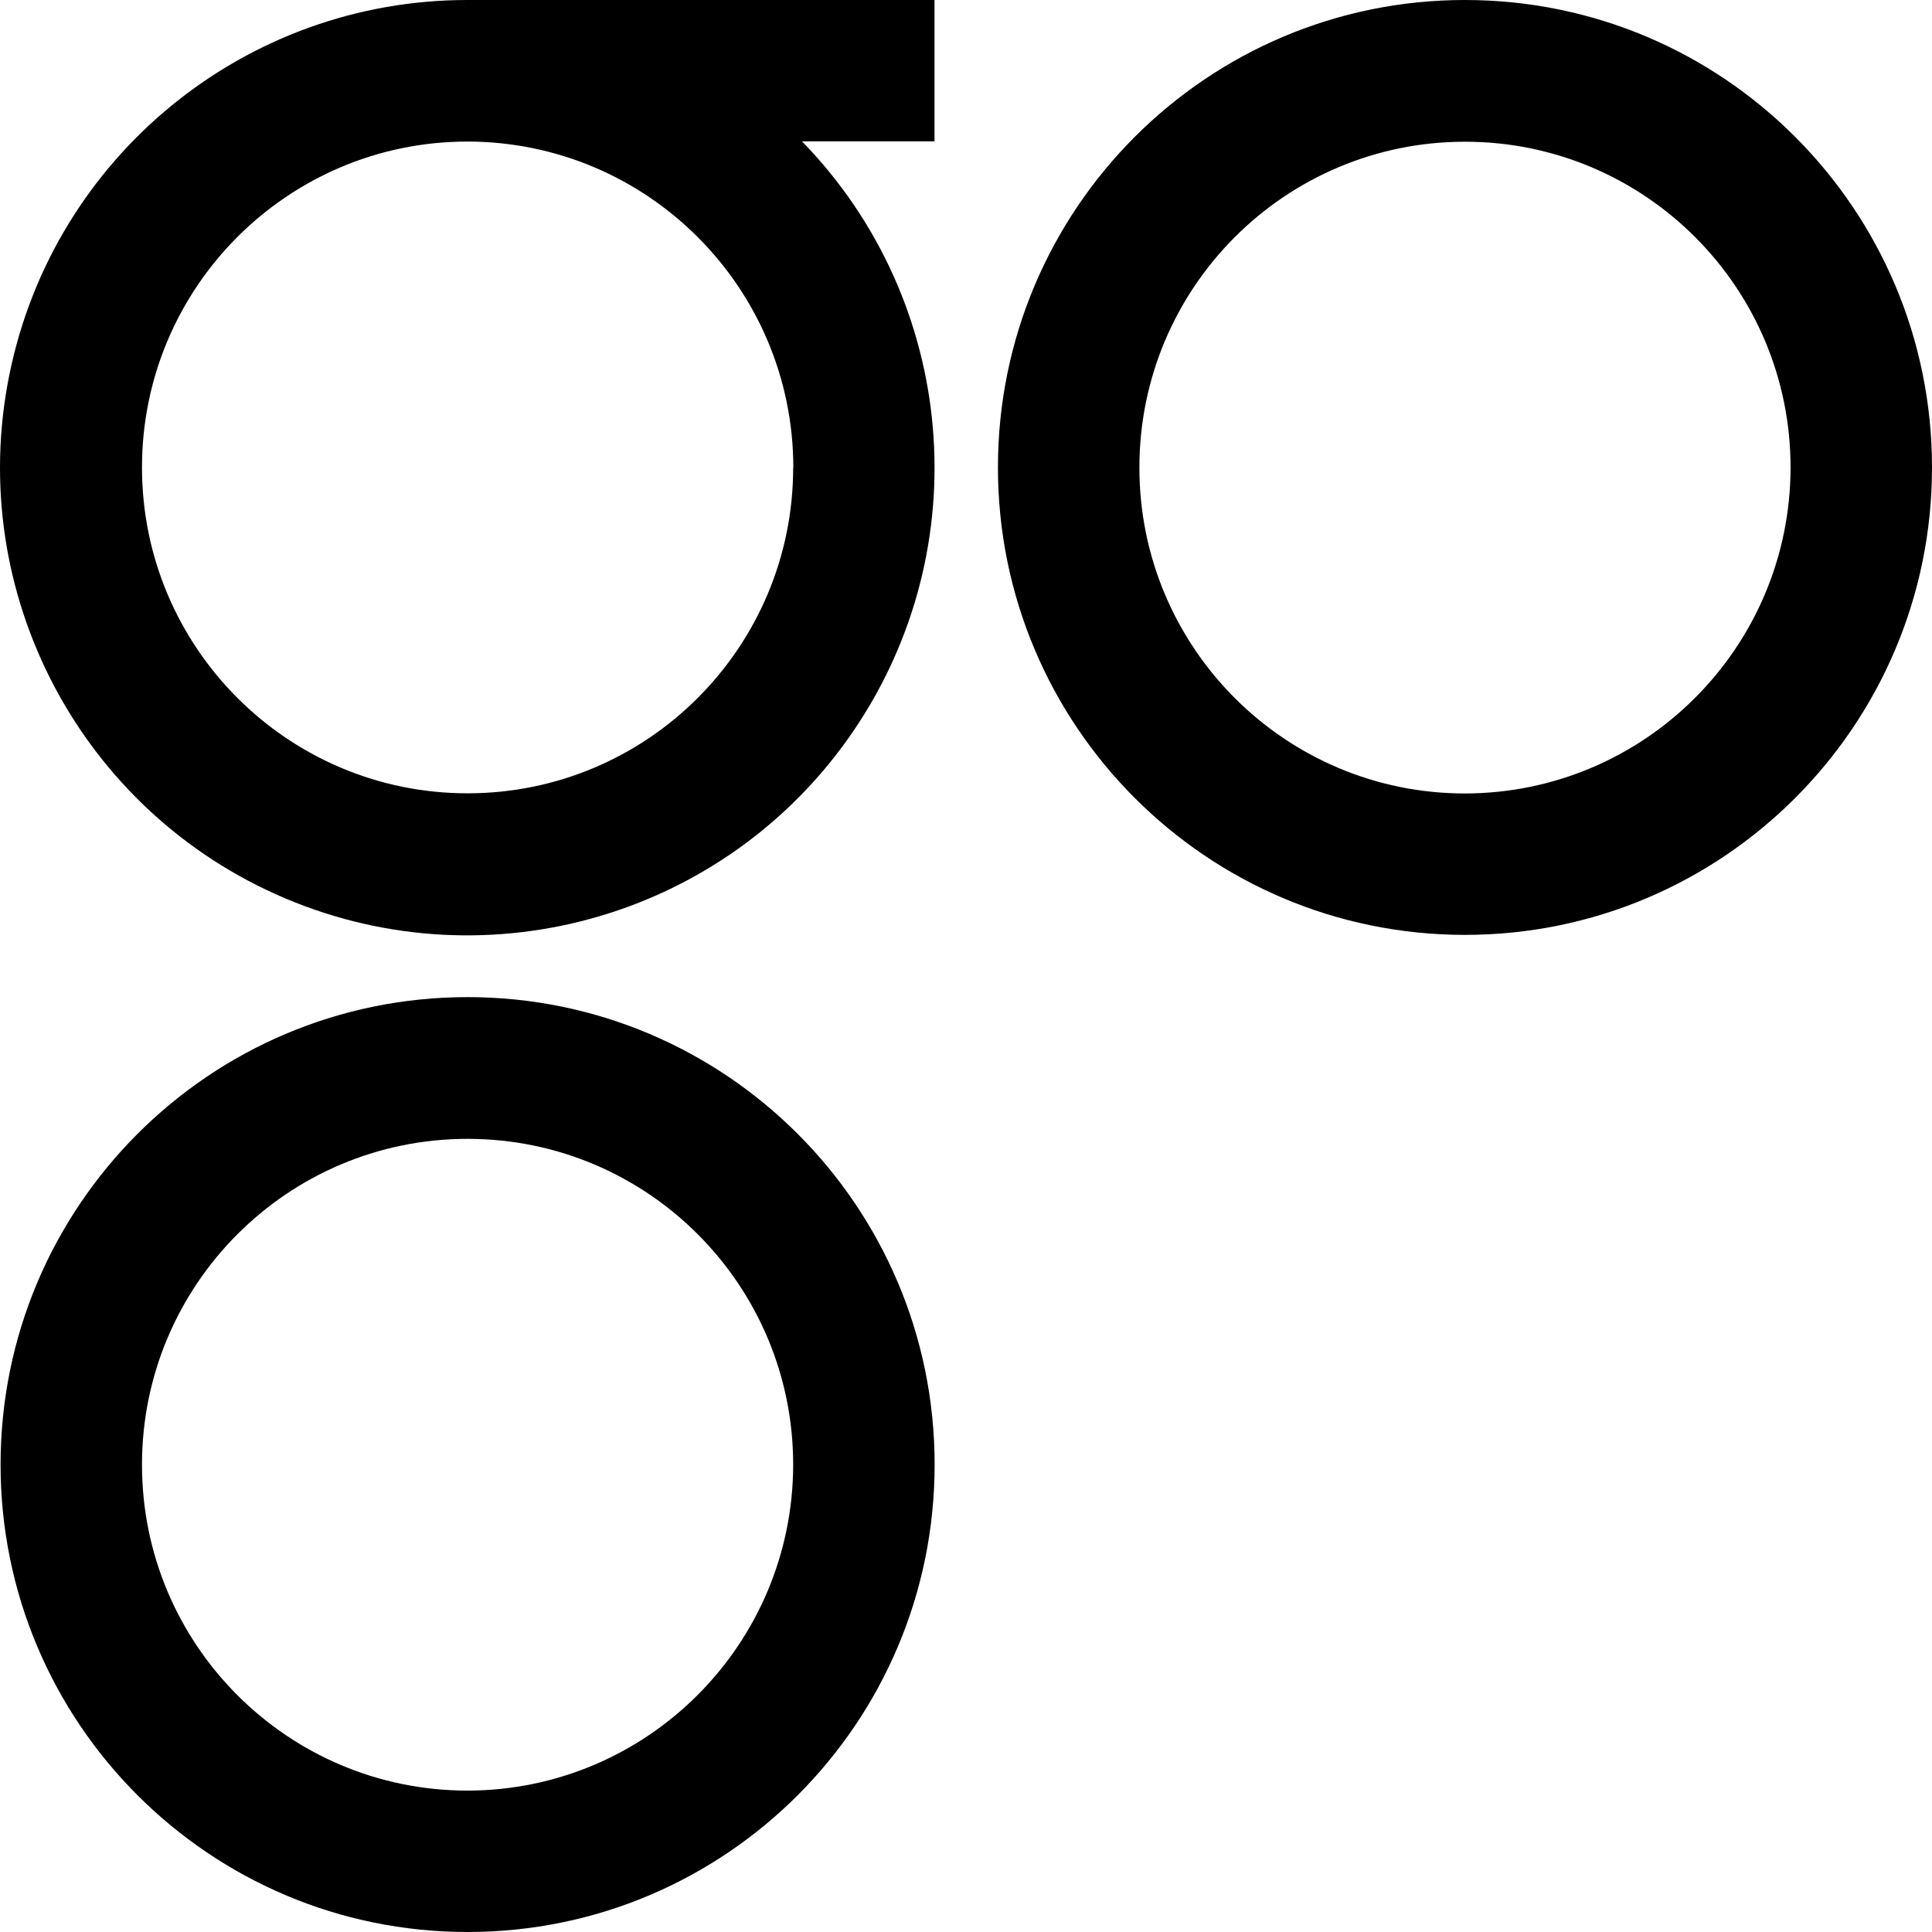
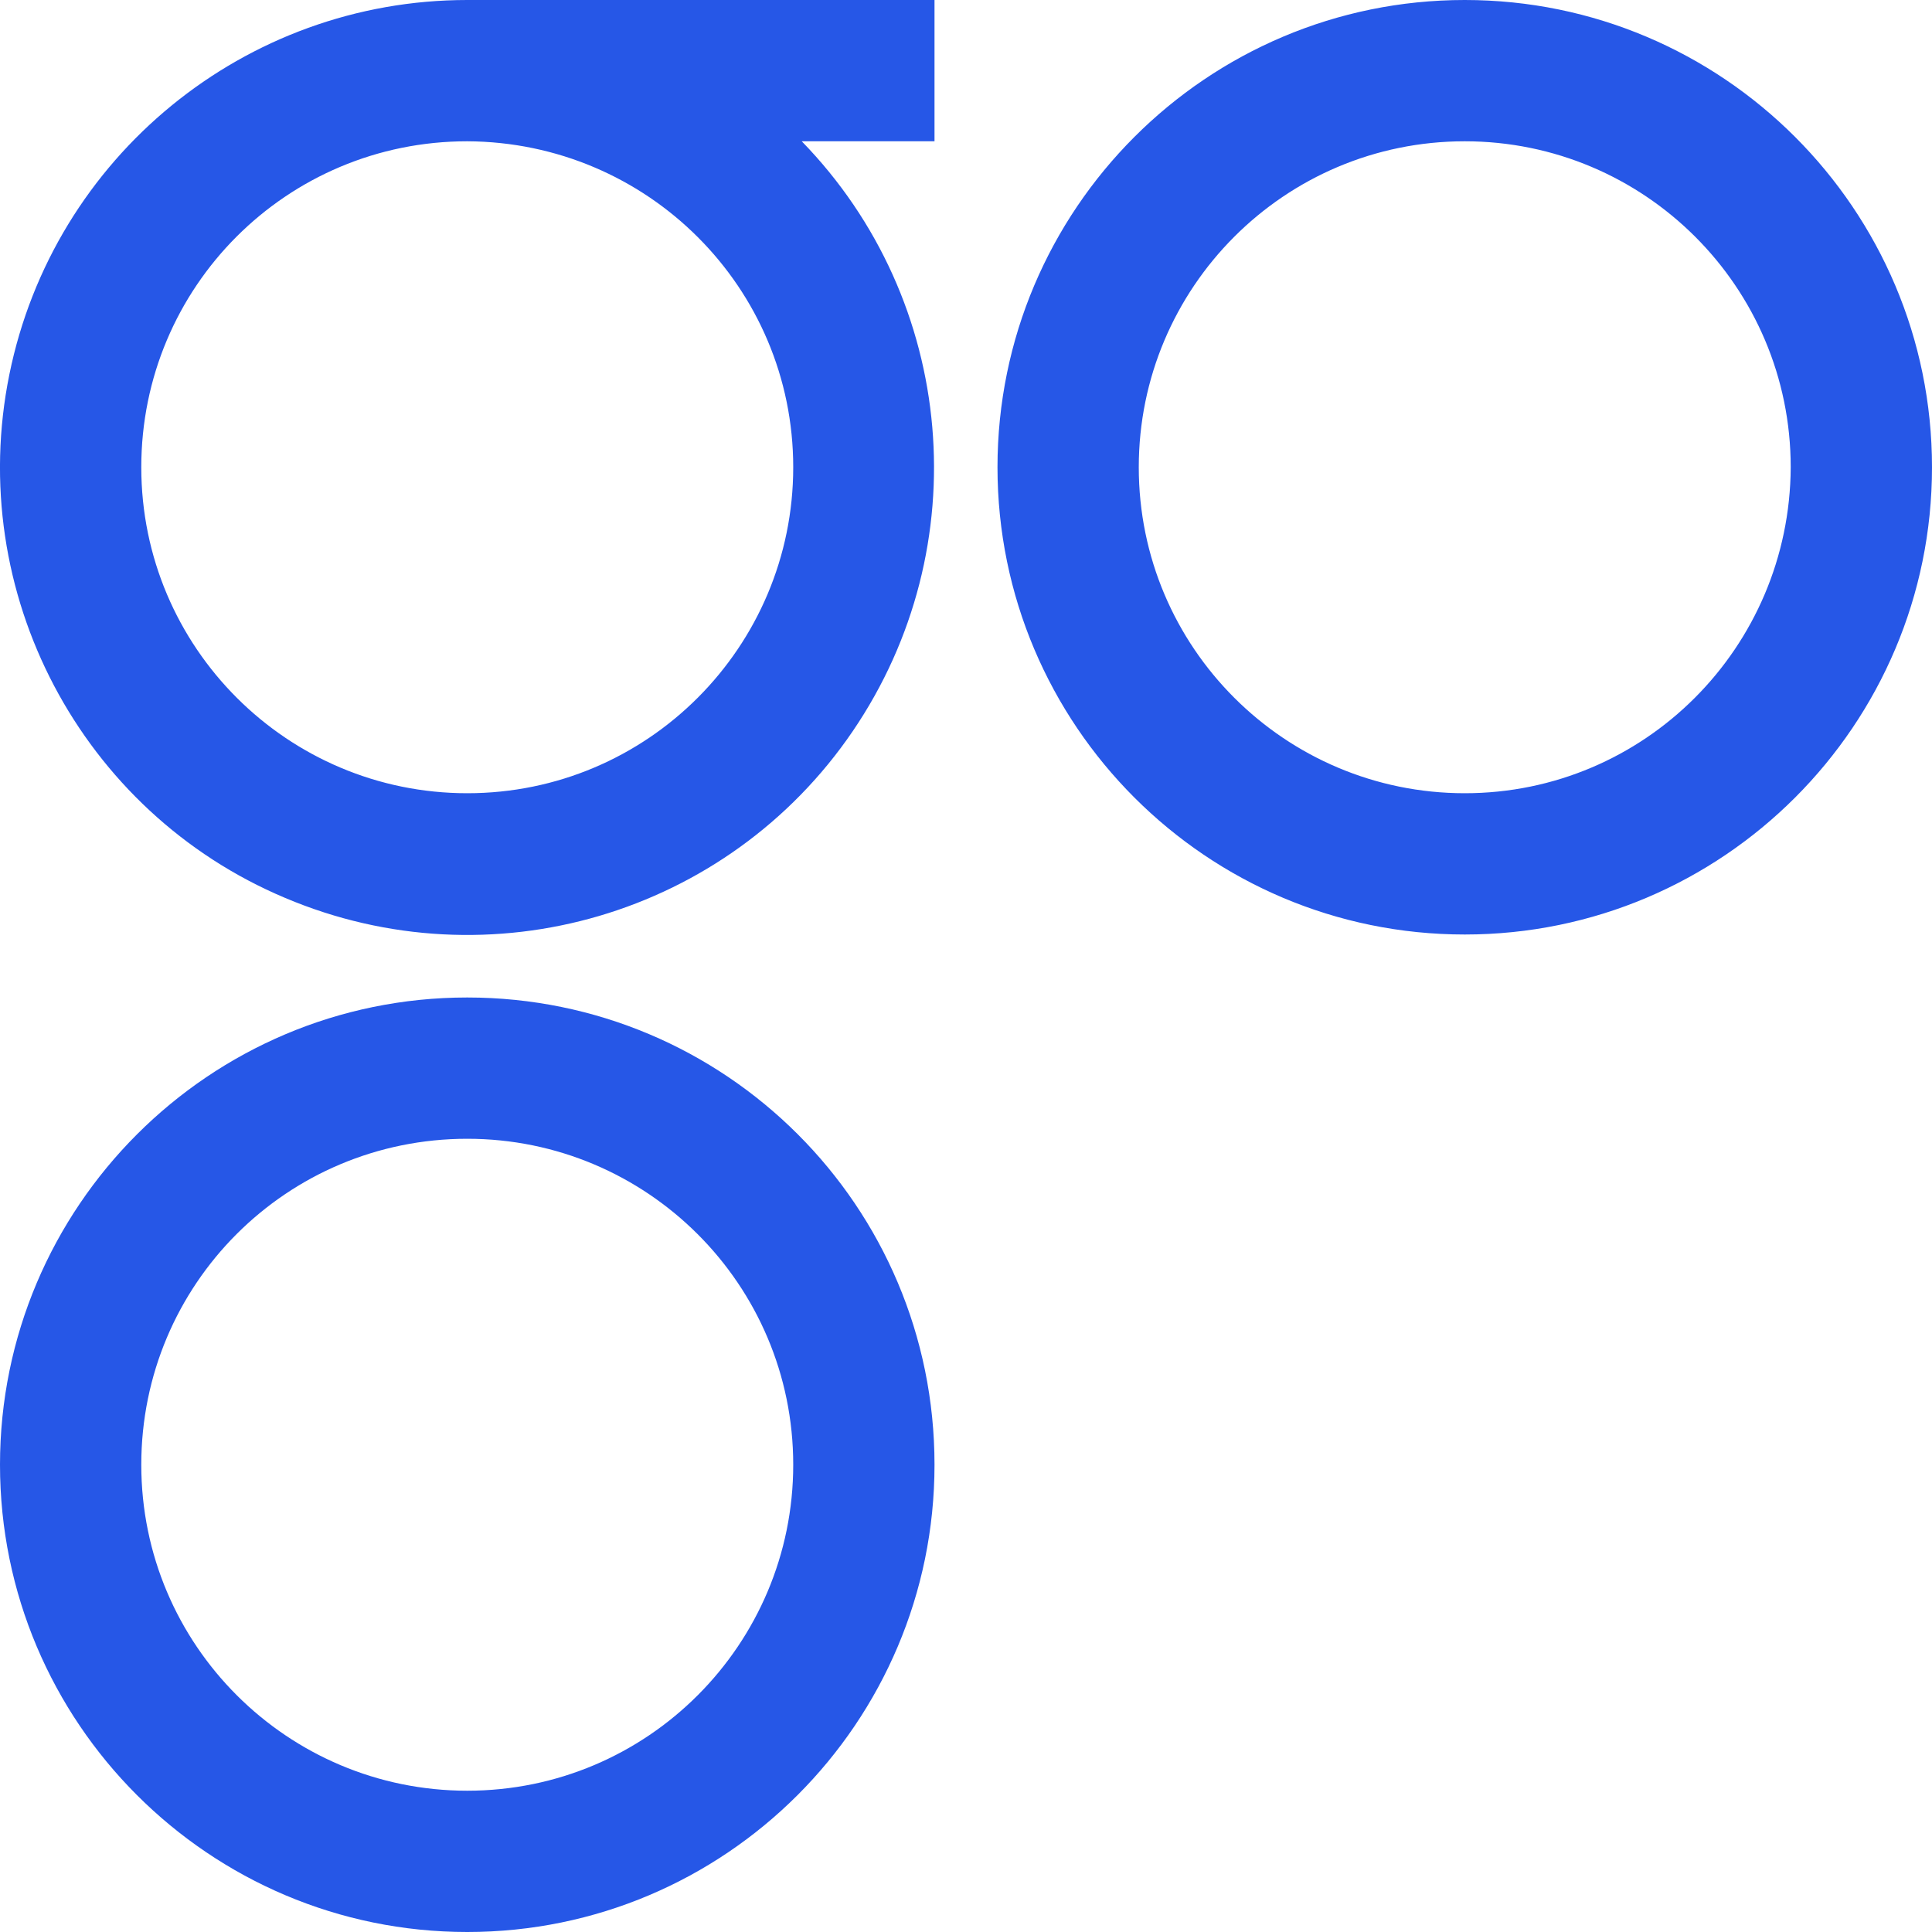
- <svg xmlns="http://www.w3.org/2000/svg" width="227" height="227" viewBox="0 0 227 227">
-   <path d="M54.937 117.157c-30.304 0-54.87 24.589-54.87 54.921C.067 202.411 24.636 227 54.94 227c30.308 0 54.874-24.589 54.874-54.922 0-30.332-24.566-54.921-54.874-54.921h-.003zm0 93.23c-21.126 0-38.254-17.143-38.254-38.289s17.128-38.289 38.254-38.289c21.13 0 38.257 17.144 38.257 38.289-.036 21.13-17.144 38.253-38.257 38.289zM172.126 0c-30.304 0-54.873 24.59-54.873 54.922s24.569 54.921 54.873 54.921c30.308 0 54.874-24.589 54.874-54.921C227 24.589 202.434 0 172.126 0zm0 93.229c-21.126 0-38.253-17.143-38.253-38.288 0-21.146 17.127-38.289 38.253-38.289 21.13 0 38.257 17.143 38.257 38.289-.035 21.13-17.143 38.253-38.257 38.288zM54.937 0C28.814-.016 6.296 18.398 1.101 44.026c-5.193 25.624 8.378 51.364 32.443 61.54 24.066 10.173 51.964 1.964 66.695-19.631 14.736-21.595 12.225-50.587-6.002-69.322h15.561V0H54.937zm38.257 54.922c0 21.146-17.127 38.288-38.257 38.288-21.126 0-38.254-17.142-38.254-38.288s17.128-38.29 38.254-38.29c21.12.027 38.24 17.15 38.276 38.29h-.019z" />
+ <svg xmlns="http://www.w3.org/2000/svg" version="1.1" id="Layer_1" x="0px" y="0px" viewBox="0 0 227 227" style="enable-background:new 0 0 227 227;" xml:space="preserve">
+   <style type="text/css">
+ 	.st0{fill:#2657E7;}
+ </style>
+   <path class="st0" d="M54.9,117.2c-30.3,0-54.9,24.6-54.9,54.9c0,30.3,24.6,54.9,54.9,54.9c30.3,0,54.9-24.6,54.9-54.9  C109.8,141.7,85.2,117.2,54.9,117.2C54.9,117.2,54.9,117.2,54.9,117.2z M54.9,210.4c-21.1,0-38.3-17.1-38.3-38.3  s17.1-38.3,38.3-38.3c21.1,0,38.3,17.1,38.3,38.3C93.2,193.2,76.1,210.4,54.9,210.4z M172.1,0c-30.3,0-54.9,24.6-54.9,54.9  s24.6,54.9,54.9,54.9c30.3,0,54.9-24.6,54.9-54.9C227,24.6,202.4,0,172.1,0z M172.1,93.2c-21.1,0-38.3-17.1-38.3-38.3  c0-21.1,17.1-38.3,38.3-38.3c21.1,0,38.3,17.1,38.3,38.3C210.3,76.1,193.2,93.2,172.1,93.2z M54.9,0C28.8,0,6.3,18.4,1.1,44  c-5.2,25.6,8.4,51.4,32.4,61.5c24.1,10.2,52,2,66.7-19.6c14.7-21.6,12.2-50.6-6-69.3h15.6V0H54.9z M93.2,54.9  c0,21.1-17.1,38.3-38.3,38.3c-21.1,0-38.3-17.1-38.3-38.3s17.1-38.3,38.3-38.3C76.1,16.7,93.2,33.8,93.2,54.9L93.2,54.9z" />
</svg>
